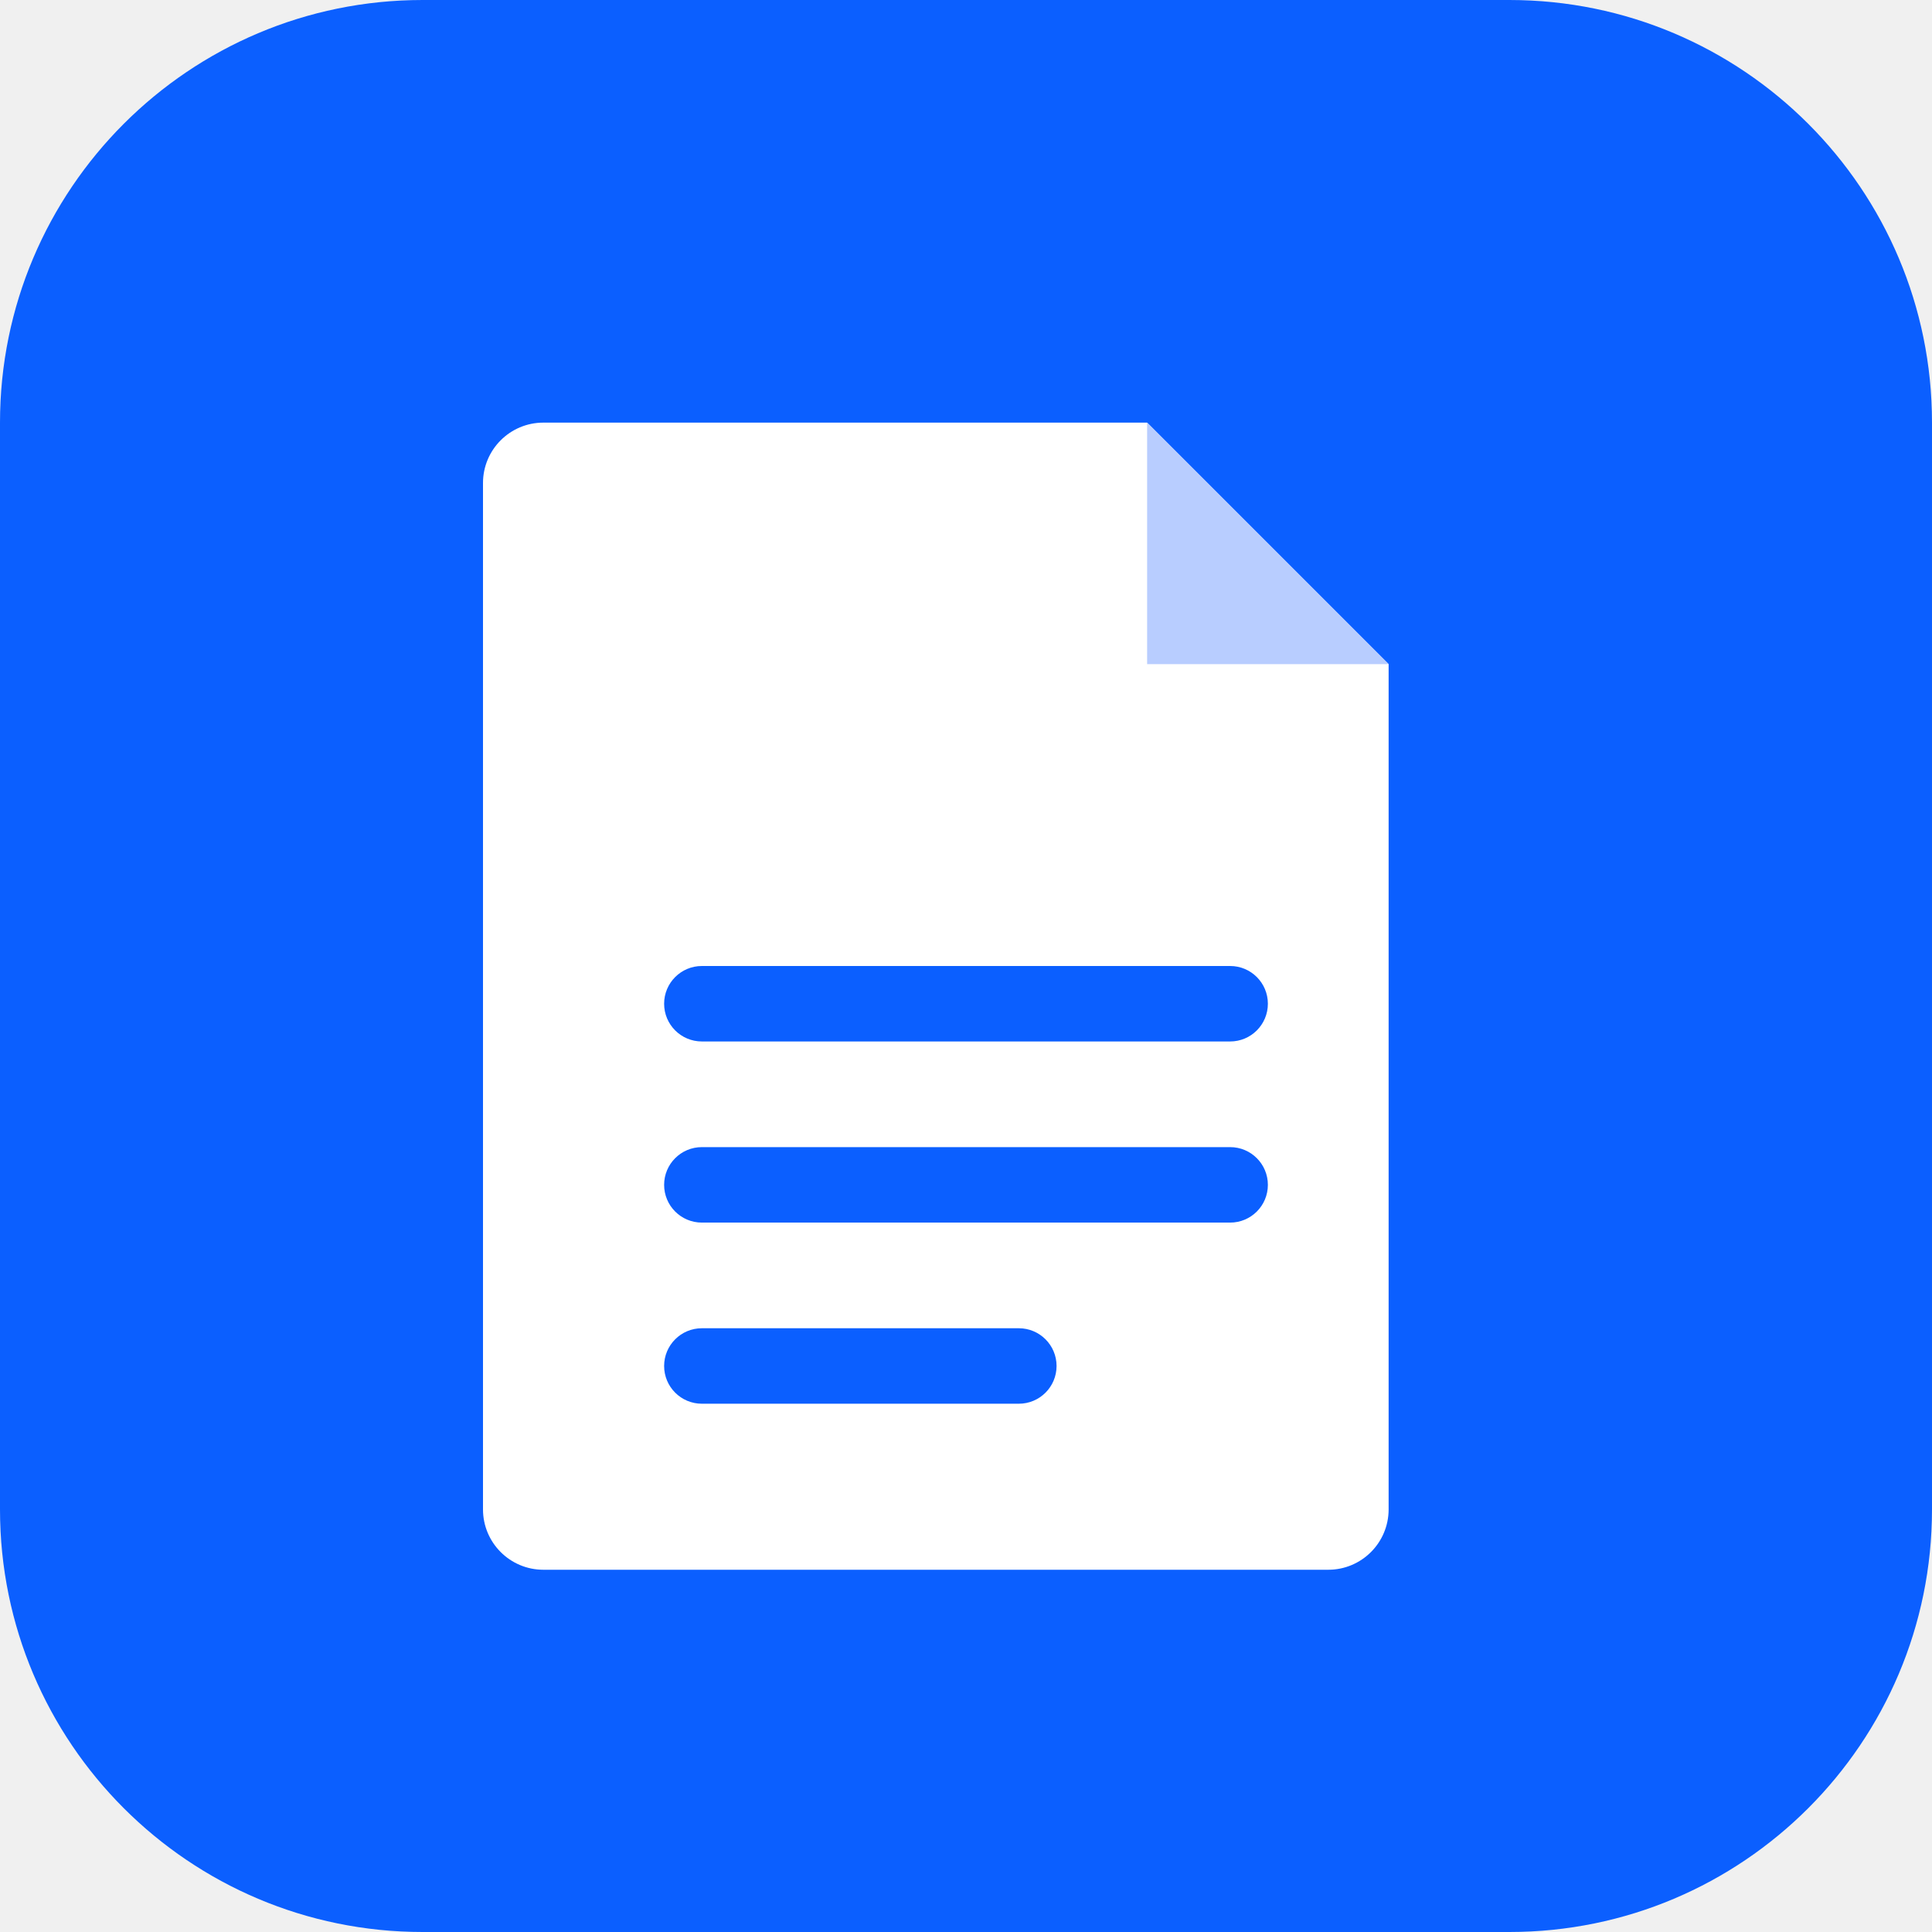
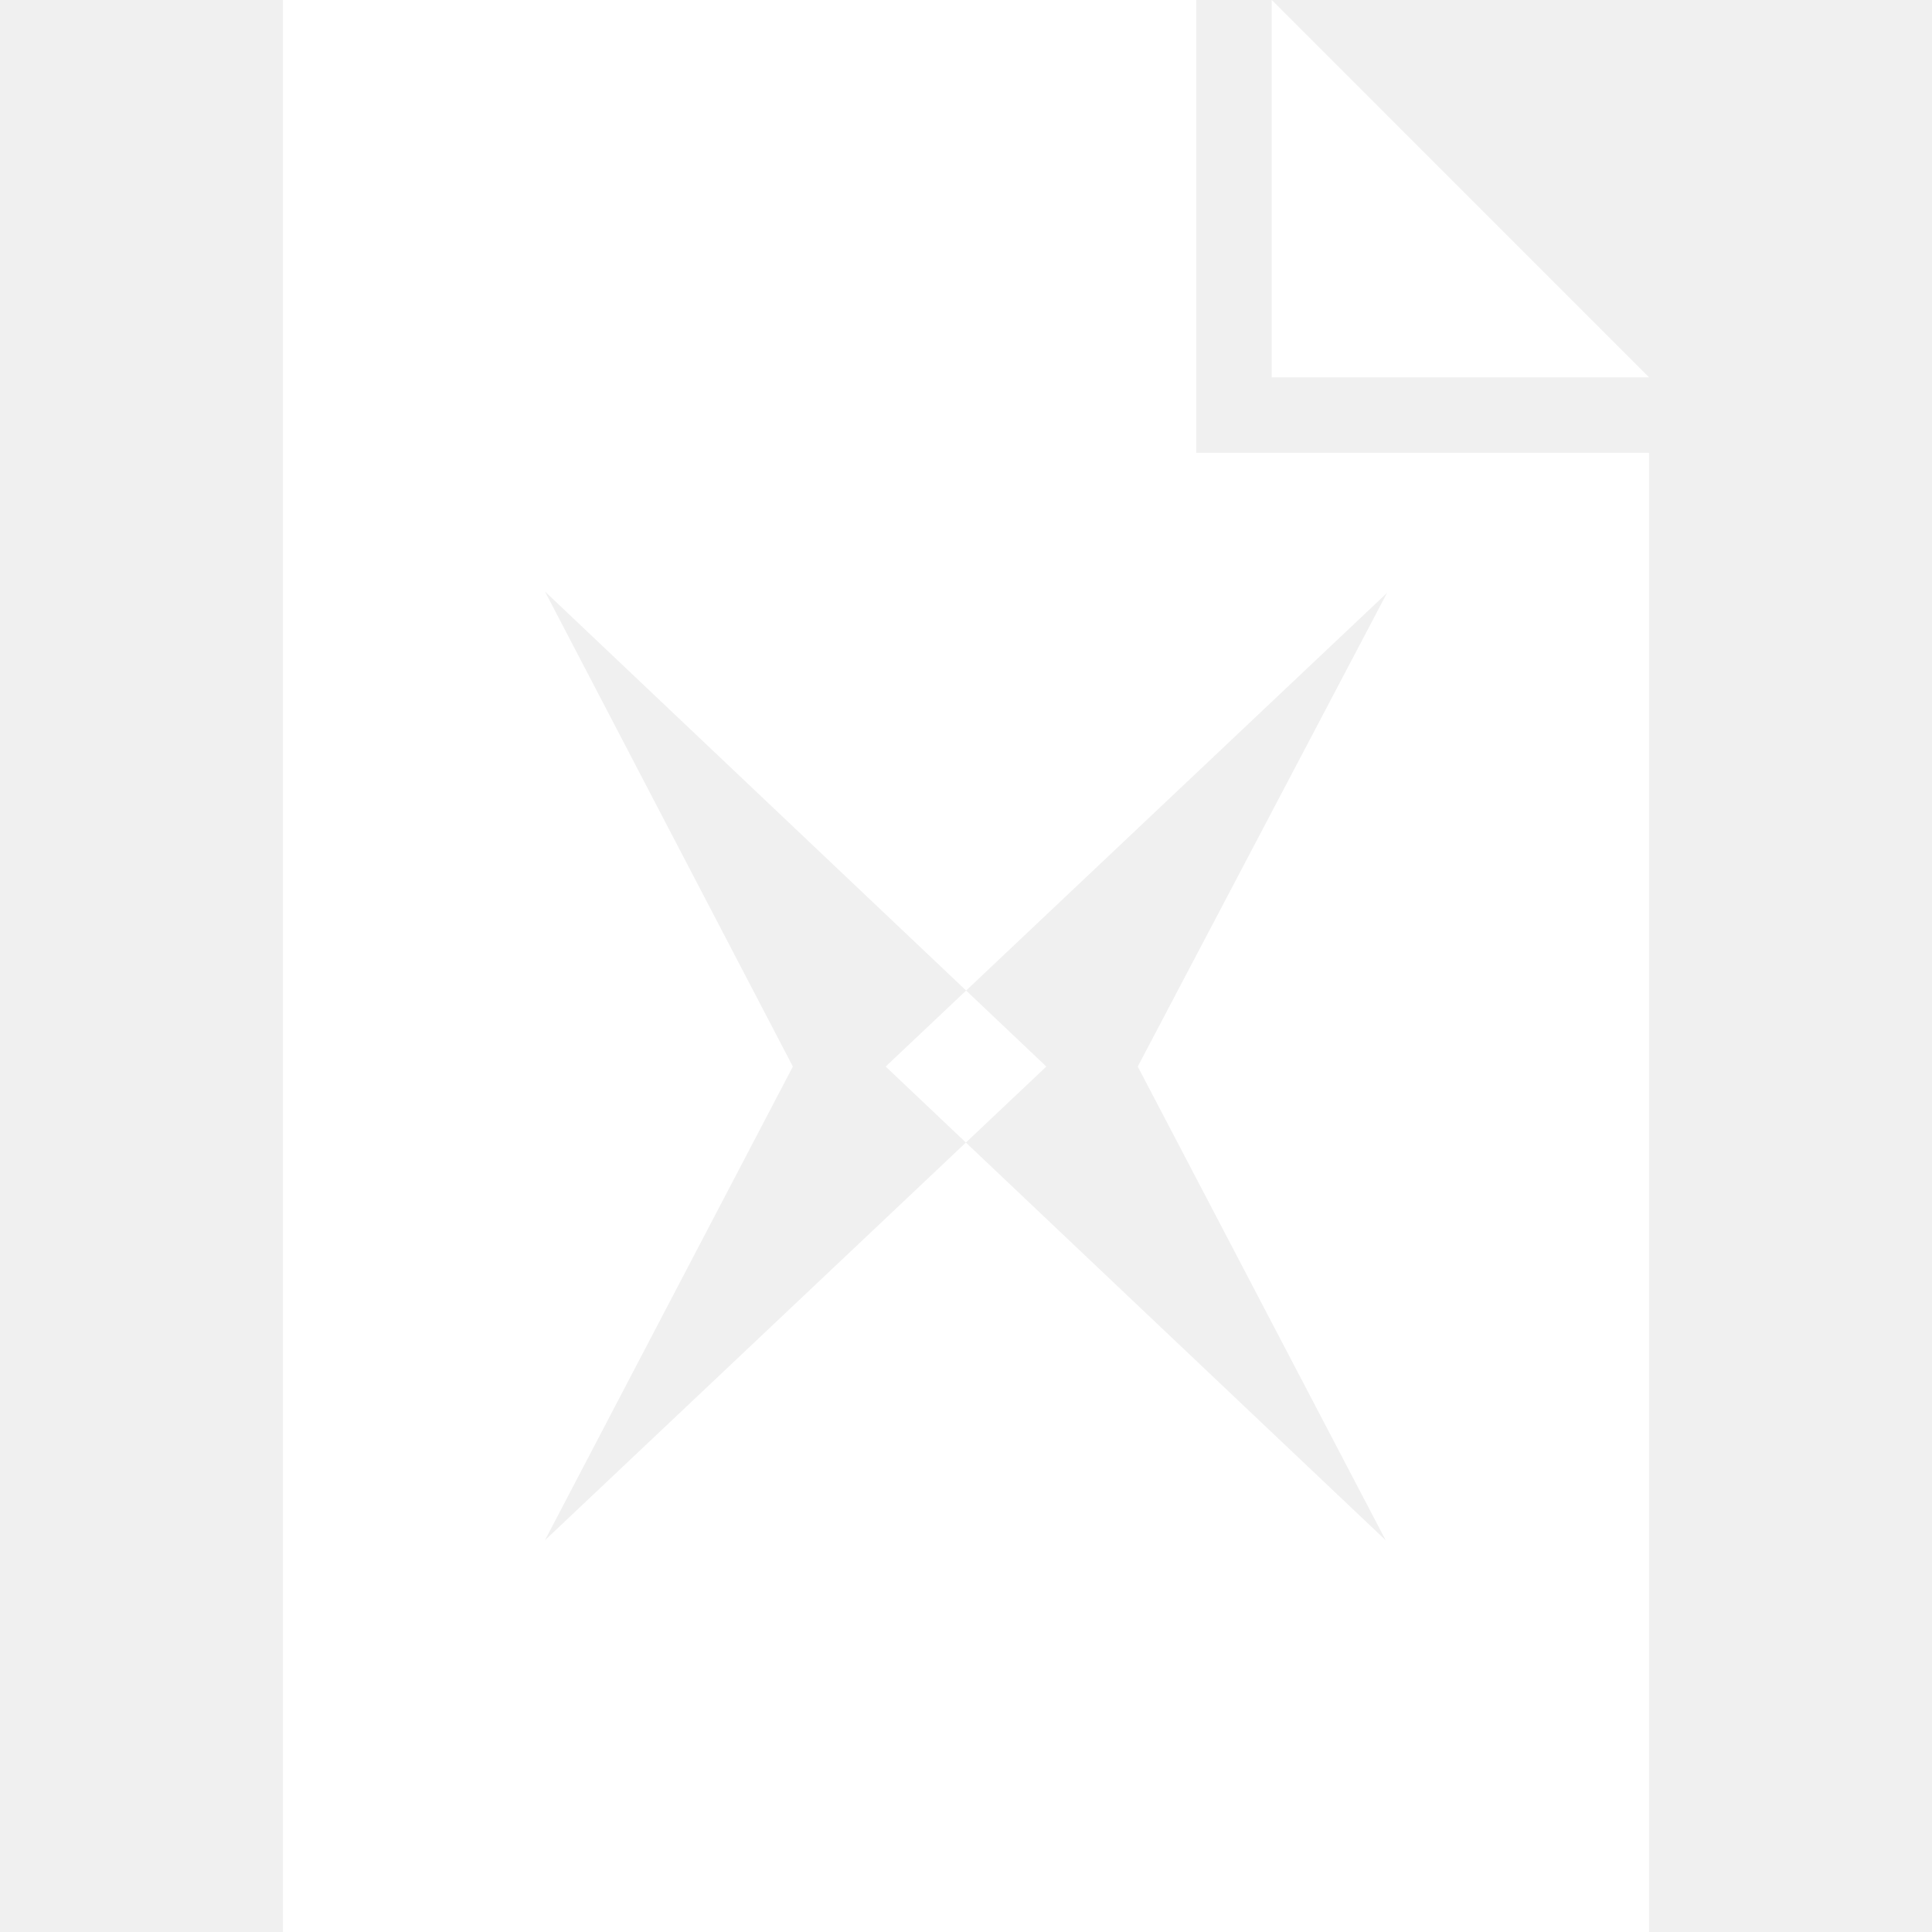
- <svg xmlns="http://www.w3.org/2000/svg" width="1024" height="1024" viewBox="0 0 1024 1024">
-   <rect width="1024" height="1024" rx="224" fill="#0b5fff" />
-   <path d="M288 224h320l128 128v448a32 32 0 0 1-32 32H288a32 32 0 0 1-32-32V256a32 32 0 0 1 32-32z" fill="#fff" />
-   <path d="M608 224v128h128z" fill="#b8cdff" />
-   <rect x="352" y="512" width="320" height="40" rx="20" fill="#0b5fff" />
-   <rect x="352" y="608" width="320" height="40" rx="20" fill="#0b5fff" />
-   <rect x="352" y="704" width="208" height="40" rx="20" fill="#0b5fff" />
+ <svg xmlns="http://www.w3.org/2000/svg" width="100%" height="100%" viewBox="0 0 512 512" version="1.1" xml:space="preserve" style="fill-rule:evenodd;clip-rule:evenodd;stroke-linejoin:round;stroke-miterlimit:2;">
+   <path d="M437.01,120L437.01,512L74.99,512L74.99,-0L317,-0L317,120L437.01,120ZM255.971,302.789L234.711,282.648L256.031,262.506L144.416,156.749L210.118,282.648L144.416,408.181L255.971,302.789ZM256.031,262.506L277.289,282.648L255.971,302.789L367.217,408.181L301.515,282.648L367.584,157.116L256.031,262.506ZM337,-0L337.042,-0L437.01,99.999L337,100L337,-0Z" style="fill:white;" />
</svg>
